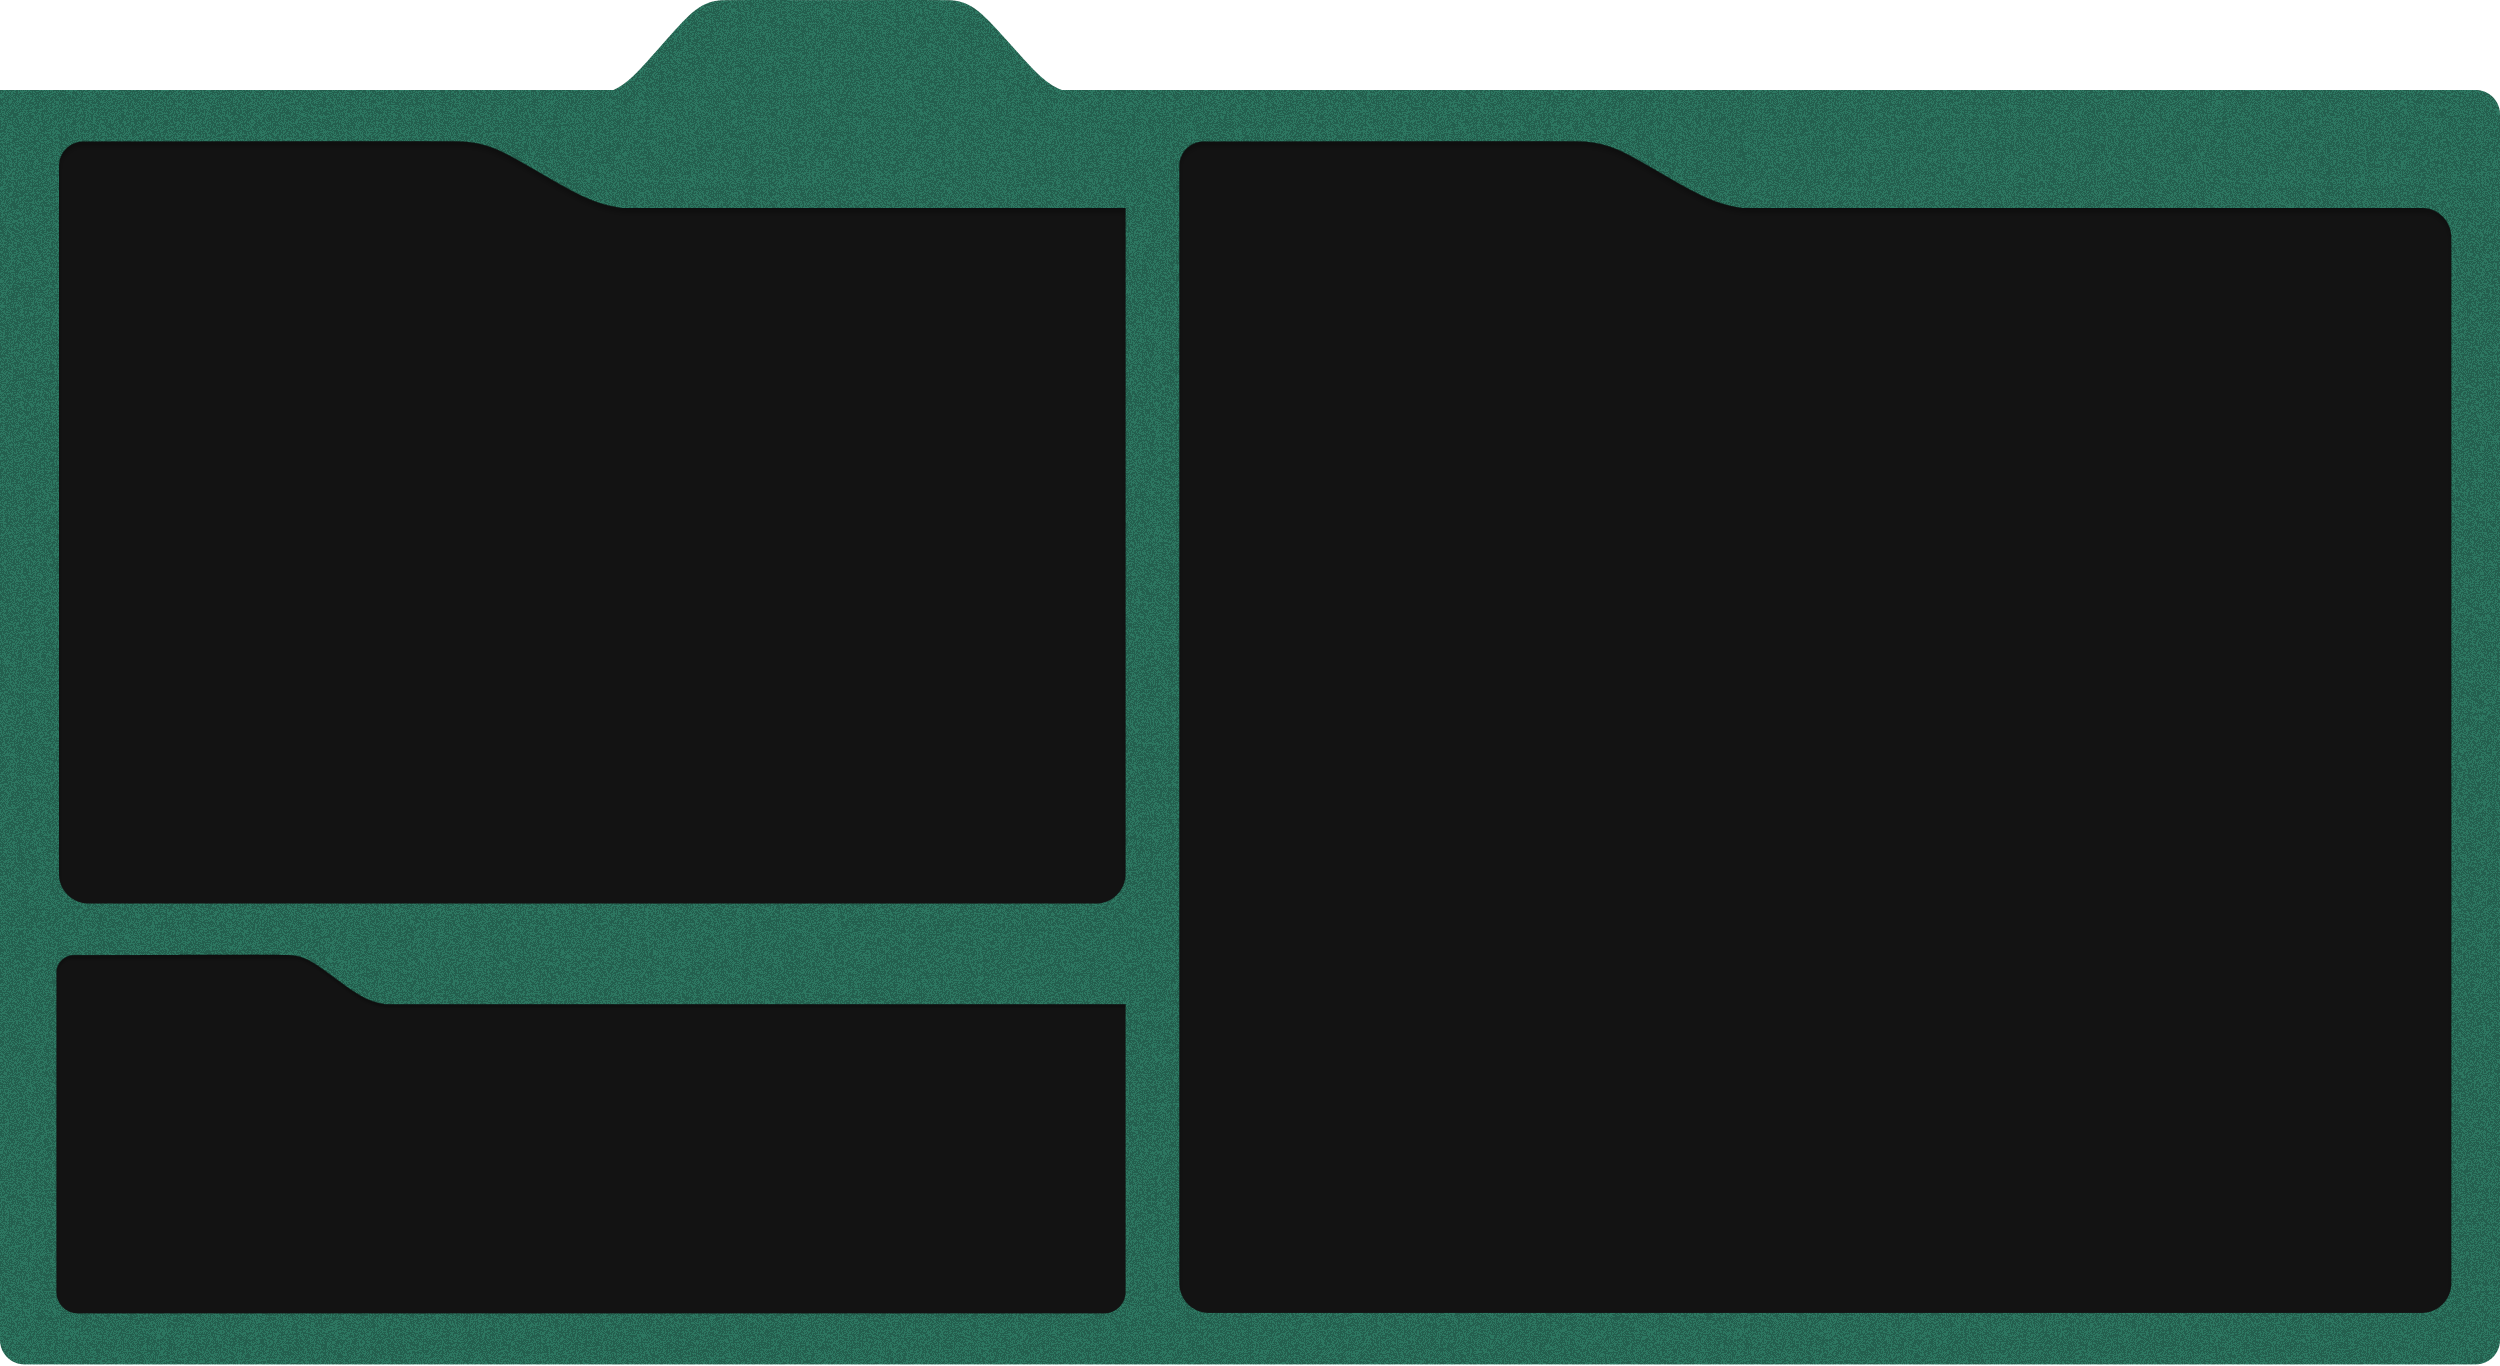
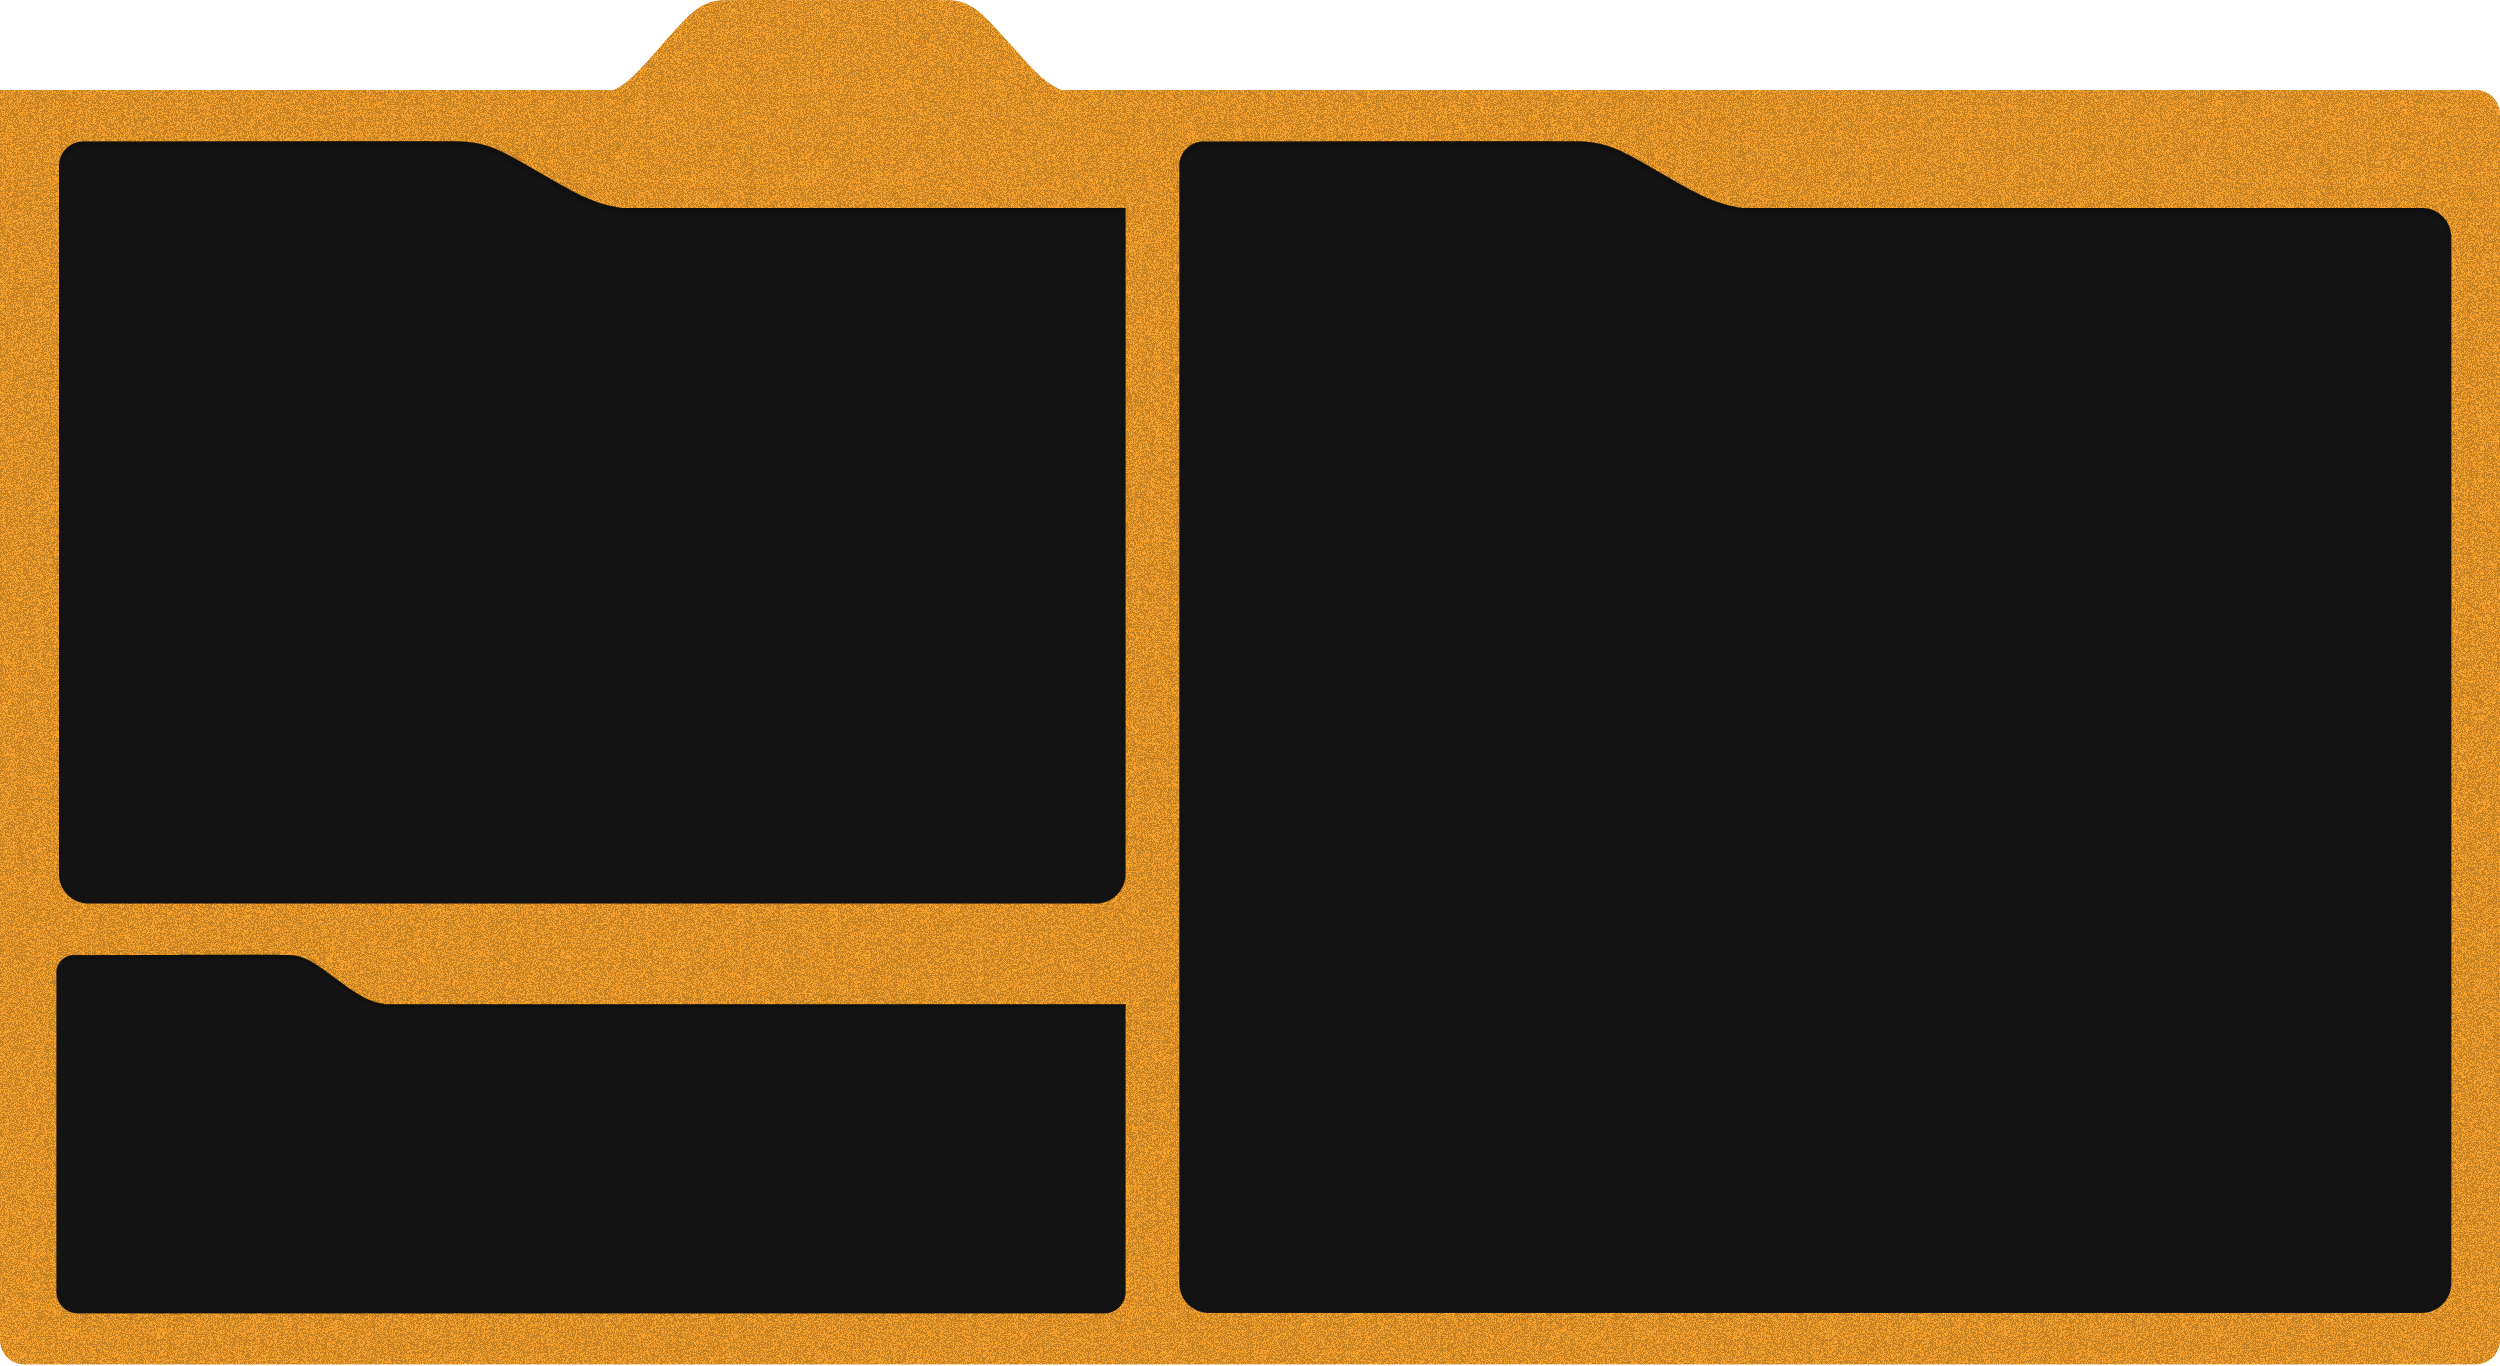
<svg xmlns="http://www.w3.org/2000/svg" width="1948" height="1064" viewBox="0 0 1948 1064" fill="none">
-   <g filter="url(#filter0_n_181_986)">
-     <path fill-rule="evenodd" clip-rule="evenodd" d="M651.062 0.065C695.531 -0.023 732.803 -0.044 739.423 0.146C756.559 0.637 765.239 10.158 782.399 29.111C794.681 42.675 802.996 52.439 810.561 59.31C816.161 64.397 821.331 67.877 827.365 70.116H1929C1939.49 70.116 1948 78.622 1948 89.116V1044.12C1948 1054.61 1939.49 1063.12 1929 1063.12H19C8.507 1063.12 2.11082e-05 1054.61 0 1044.12V70.116H478.063C483.088 67.852 487.6 64.611 492.433 60.15C499.983 53.181 508.281 43.279 520.537 29.523C537.661 10.303 546.325 0.646 563.431 0.148C570.011 -0.044 606.926 -0.023 651.062 0.066V0.065Z" fill="#2D7761" />
+   <g filter="url(#filter0_n_185_51)">
+     <path d="M651.062 0.064C695.531 -0.024 732.803 -0.044 739.423 0.146C756.559 0.637 765.24 10.157 782.399 29.11C794.68 42.675 802.996 52.438 810.561 59.31C816.161 64.397 821.331 67.877 827.365 70.115H1929C1939.49 70.115 1948 78.622 1948 89.115V1044.12C1948 1054.61 1939.49 1063.12 1929 1063.12H19C8.507 1063.12 2.11082e-05 1054.61 0 1044.12V70.115H478.063C483.088 67.852 487.6 64.61 492.433 60.149C499.983 53.181 508.28 43.279 520.537 29.523C537.661 10.303 546.325 0.646 563.431 0.147C570.011 -0.044 606.926 -0.023 651.062 0.065V0.064Z" fill="#F6A22D" />
  </g>
-   <g filter="url(#filter1_i_181_986)">
+   <g filter="url(#filter1_i_185_51)">
    <path d="M57.732 744.249C116.257 744.148 213.374 743.942 223.346 744.133C236.845 744.392 243.672 749.386 257.417 759.556C277.01 774.053 285.345 780.431 300.113 782.508H877V1006.72C877 1015.94 869.527 1023.41 860.31 1023.41H60.689C51.472 1023.41 43.999 1015.94 43.999 1006.72V758.037C43.999 750.431 50.126 744.262 57.732 744.249Z" fill="#131313" />
  </g>
-   <g filter="url(#filter2_i_181_986)">
-     <path fill-rule="evenodd" clip-rule="evenodd" d="M64.974 110.323C165.372 110.189 338.008 109.897 355.484 110.16C378.778 110.51 390.557 117.264 414.275 131.02C446.302 149.595 460.896 158.751 484.005 162.053H877V681.053C876.999 693.756 866.702 704.053 854 704.053H68.999C56.297 704.053 46 693.756 45.999 681.053V129.324C46 118.84 54.49 110.337 64.974 110.323Z" fill="#131313" />
+   <g filter="url(#filter2_i_185_51)">
+     <path d="M64.974 110.323C165.372 110.189 338.008 109.896 355.484 110.159C378.778 110.51 390.557 117.264 414.275 131.021C446.3 149.594 460.895 158.75 484.001 162.053H877V681.053C877 693.755 866.702 704.053 854 704.053H68.999C56.297 704.053 45.999 693.755 45.999 681.053V129.324C45.999 118.84 54.49 110.337 64.974 110.323Z" fill="#131313" />
  </g>
-   <g filter="url(#filter3_i_181_986)">
-     <path fill-rule="evenodd" clip-rule="evenodd" d="M937.974 110.324C1038.37 110.19 1211.01 109.897 1228.48 110.16C1251.78 110.51 1263.56 117.265 1287.27 131.021C1319.3 149.596 1333.9 158.752 1357.01 162.054H1887C1899.7 162.054 1910 172.352 1910 185.054V1000.05C1910 1012.76 1899.7 1023.05 1887 1023.05H942C929.297 1023.05 919 1012.76 919 1000.05V129.325C919 118.84 927.49 110.338 937.974 110.324Z" fill="#131313" />
+   <g filter="url(#filter3_i_185_51)">
+     <path d="M937.974 110.323C1038.37 110.189 1211.01 109.897 1228.48 110.16C1251.78 110.511 1263.56 117.264 1287.27 131.021C1319.3 149.595 1333.9 158.751 1357.01 162.054H1887C1899.7 162.054 1910 172.351 1910 185.054V1000.05C1910 1012.76 1899.7 1023.05 1887 1023.05H942C929.297 1023.05 919 1012.76 919 1000.05V129.324C919 118.84 927.49 110.337 937.974 110.323Z" fill="#131313" />
  </g>
  <defs>
-     <filter id="filter0_n_181_986" x="0" y="0" width="1948" height="1063.12" filterUnits="userSpaceOnUse" color-interpolation-filters="sRGB">
+     <filter id="filter0_n_185_51" x="0" y="0" width="1948" height="1063.12" filterUnits="userSpaceOnUse" color-interpolation-filters="sRGB">
      <feFlood flood-opacity="0" result="BackgroundImageFix" />
      <feBlend mode="normal" in="SourceGraphic" in2="BackgroundImageFix" result="shape" />
      <feTurbulence type="fractalNoise" baseFrequency="25 25" stitchTiles="stitch" numOctaves="3" result="noise" seed="8647" />
      <feColorMatrix in="noise" type="luminanceToAlpha" result="alphaNoise" />
      <feComponentTransfer in="alphaNoise" result="coloredNoise1">
        <feFuncA type="discrete" tableValues="1 1 1 1 1 1 1 1 1 1 1 1 1 1 1 1 1 1 1 1 1 1 1 1 1 1 1 1 1 1 1 1 1 1 1 1 1 1 1 1 1 1 1 1 1 1 1 1 1 1 1 0 0 0 0 0 0 0 0 0 0 0 0 0 0 0 0 0 0 0 0 0 0 0 0 0 0 0 0 0 0 0 0 0 0 0 0 0 0 0 0 0 0 0 0 0 0 0 0 0 " />
      </feComponentTransfer>
      <feComposite operator="in" in2="shape" in="coloredNoise1" result="noise1Clipped" />
      <feFlood flood-color="rgba(0, 0, 0, 0.2)" result="color1Flood" />
      <feComposite operator="in" in2="noise1Clipped" in="color1Flood" result="color1" />
-       <feMerge result="effect1_noise_181_986">
+       <feMerge result="effect1_noise_185_51">
        <feMergeNode in="shape" />
        <feMergeNode in="color1" />
      </feMerge>
    </filter>
-     <filter id="filter1_i_181_986" x="43.999" y="744.055" width="833" height="282.258" filterUnits="userSpaceOnUse" color-interpolation-filters="sRGB">
+     <filter id="filter1_i_185_51" x="43.999" y="744.055" width="833" height="282.259" filterUnits="userSpaceOnUse" color-interpolation-filters="sRGB">
      <feFlood flood-opacity="0" result="BackgroundImageFix" />
      <feBlend mode="normal" in="SourceGraphic" in2="BackgroundImageFix" result="shape" />
      <feColorMatrix in="SourceAlpha" type="matrix" values="0 0 0 0 0 0 0 0 0 0 0 0 0 0 0 0 0 0 127 0" result="hardAlpha" />
      <feOffset dy="2.902" />
      <feGaussianBlur stdDeviation="1.451" />
      <feComposite in2="hardAlpha" operator="arithmetic" k2="-1" k3="1" />
      <feColorMatrix type="matrix" values="0 0 0 0 0 0 0 0 0 0 0 0 0 0 0 0 0 0 0.25 0" />
-       <feBlend mode="normal" in2="shape" result="effect1_innerShadow_181_986" />
+       <feBlend mode="normal" in2="shape" result="effect1_innerShadow_185_51" />
    </filter>
-     <filter id="filter2_i_181_986" x="45.999" y="110.054" width="831" height="597.999" filterUnits="userSpaceOnUse" color-interpolation-filters="sRGB">
+     <filter id="filter2_i_185_51" x="45.999" y="110.054" width="831" height="597.999" filterUnits="userSpaceOnUse" color-interpolation-filters="sRGB">
      <feFlood flood-opacity="0" result="BackgroundImageFix" />
      <feBlend mode="normal" in="SourceGraphic" in2="BackgroundImageFix" result="shape" />
      <feColorMatrix in="SourceAlpha" type="matrix" values="0 0 0 0 0 0 0 0 0 0 0 0 0 0 0 0 0 0 127 0" result="hardAlpha" />
      <feOffset dy="4" />
      <feGaussianBlur stdDeviation="2" />
      <feComposite in2="hardAlpha" operator="arithmetic" k2="-1" k3="1" />
      <feColorMatrix type="matrix" values="0 0 0 0 0 0 0 0 0 0 0 0 0 0 0 0 0 0 0.25 0" />
-       <feBlend mode="normal" in2="shape" result="effect1_innerShadow_181_986" />
+       <feBlend mode="normal" in2="shape" result="effect1_innerShadow_185_51" />
    </filter>
-     <filter id="filter3_i_181_986" x="919" y="110.054" width="991" height="917.001" filterUnits="userSpaceOnUse" color-interpolation-filters="sRGB">
+     <filter id="filter3_i_185_51" x="919" y="110.054" width="991" height="917" filterUnits="userSpaceOnUse" color-interpolation-filters="sRGB">
      <feFlood flood-opacity="0" result="BackgroundImageFix" />
      <feBlend mode="normal" in="SourceGraphic" in2="BackgroundImageFix" result="shape" />
      <feColorMatrix in="SourceAlpha" type="matrix" values="0 0 0 0 0 0 0 0 0 0 0 0 0 0 0 0 0 0 127 0" result="hardAlpha" />
      <feOffset dy="4" />
      <feGaussianBlur stdDeviation="2" />
      <feComposite in2="hardAlpha" operator="arithmetic" k2="-1" k3="1" />
      <feColorMatrix type="matrix" values="0 0 0 0 0 0 0 0 0 0 0 0 0 0 0 0 0 0 0.25 0" />
-       <feBlend mode="normal" in2="shape" result="effect1_innerShadow_181_986" />
+       <feBlend mode="normal" in2="shape" result="effect1_innerShadow_185_51" />
    </filter>
  </defs>
</svg>
